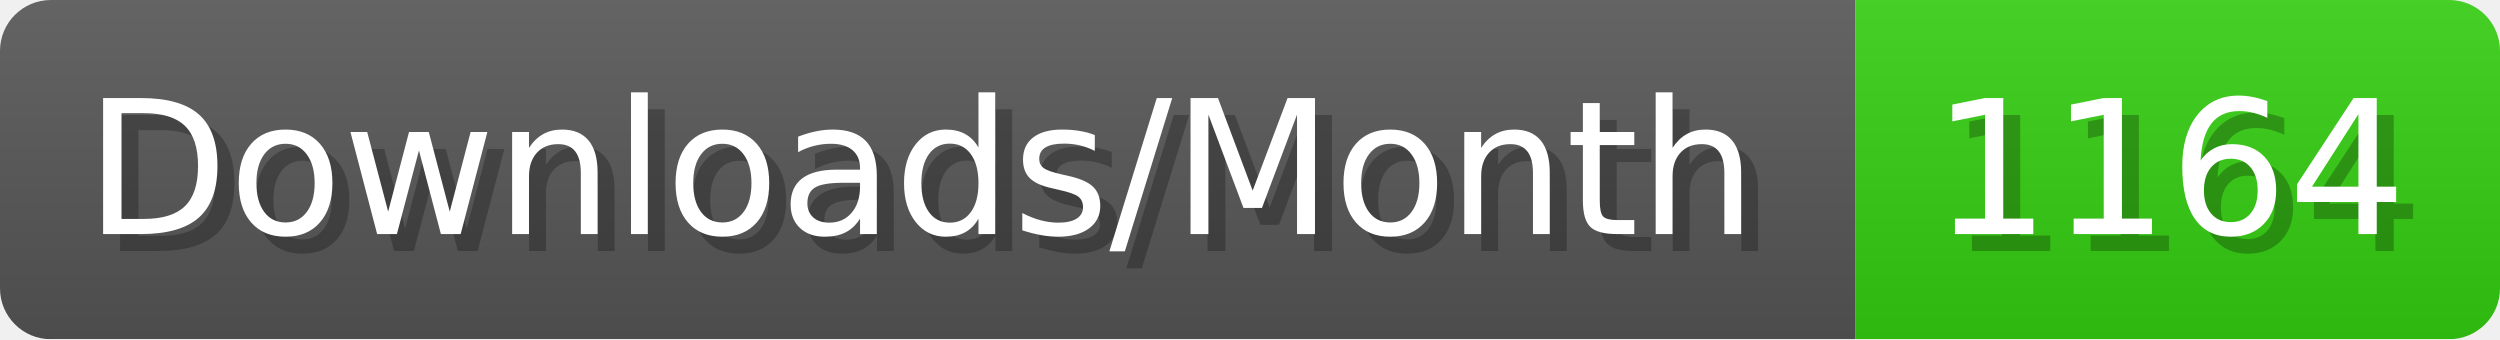
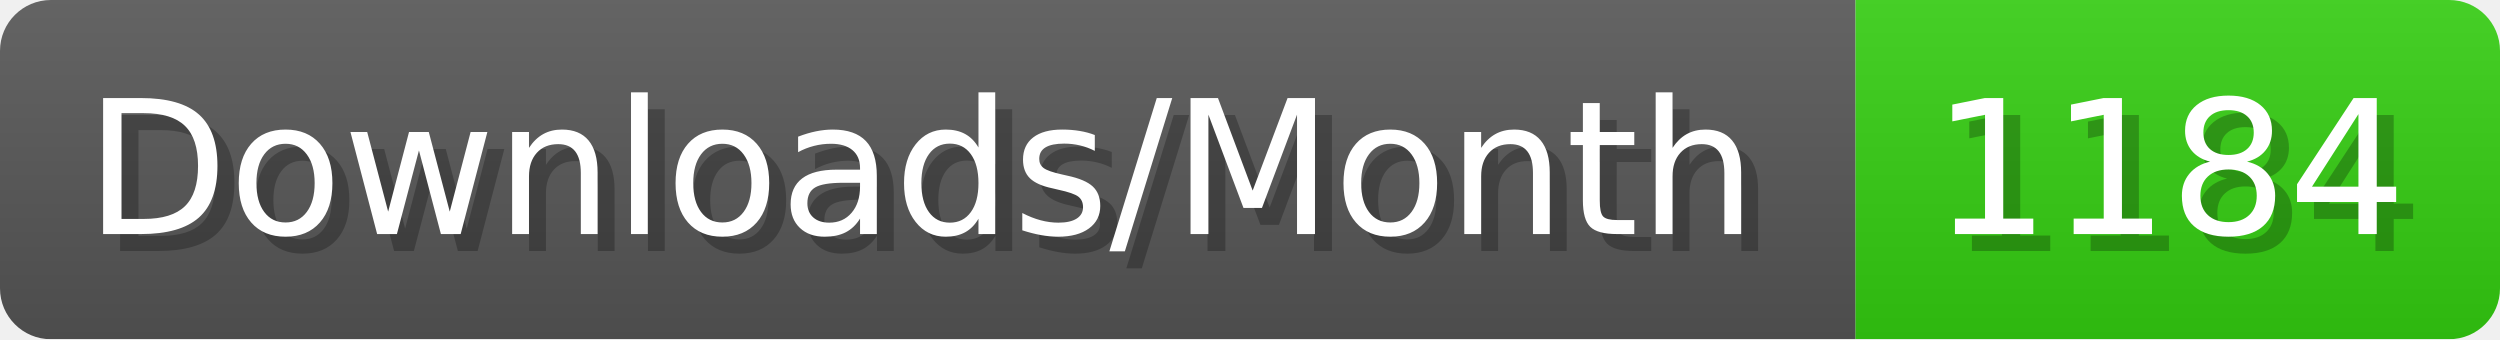
- <svg xmlns="http://www.w3.org/2000/svg" width="147.4" height="20" viewBox="0 0 1474 200" role="img" aria-label="Downloads/Month: 1164">
+ <svg xmlns="http://www.w3.org/2000/svg" width="147.4" height="20" viewBox="0 0 1474 200" role="img" aria-label="Downloads/Month: 1184">
  <linearGradient id="YlXUI" x2="0" y2="100%">
    <stop offset="0" stop-opacity=".1" stop-color="#EEE" />
    <stop offset="1" stop-opacity=".1" />
  </linearGradient>
  <mask id="JHhop">
    <rect width="1474" height="200" rx="30" fill="#FFF" />
  </mask>
  <g mask="url(#JHhop)">
    <rect width="1094" height="200" fill="#555" />
    <rect width="380" height="200" fill="#3C1" x="1094" />
    <rect width="1474" height="200" fill="url(#YlXUI)" />
  </g>
  <g aria-hidden="true" fill="#fff" text-anchor="start" font-family="Verdana,DejaVu Sans,sans-serif" font-size="110">
    <text x="60" y="148" textLength="994" fill="#000" opacity="0.25">Downloads/Month</text>
    <text x="50" y="138" textLength="994">Downloads/Month</text>
-     <text x="1149" y="148" textLength="280" fill="#000" opacity="0.25">1164</text>
-     <text x="1139" y="138" textLength="280">1164</text>
+     <text x="1149" y="148" textLength="280" fill="#000" opacity="0.25">1184</text>
+     <text x="1139" y="138" textLength="280">1184</text>
  </g>
</svg>
